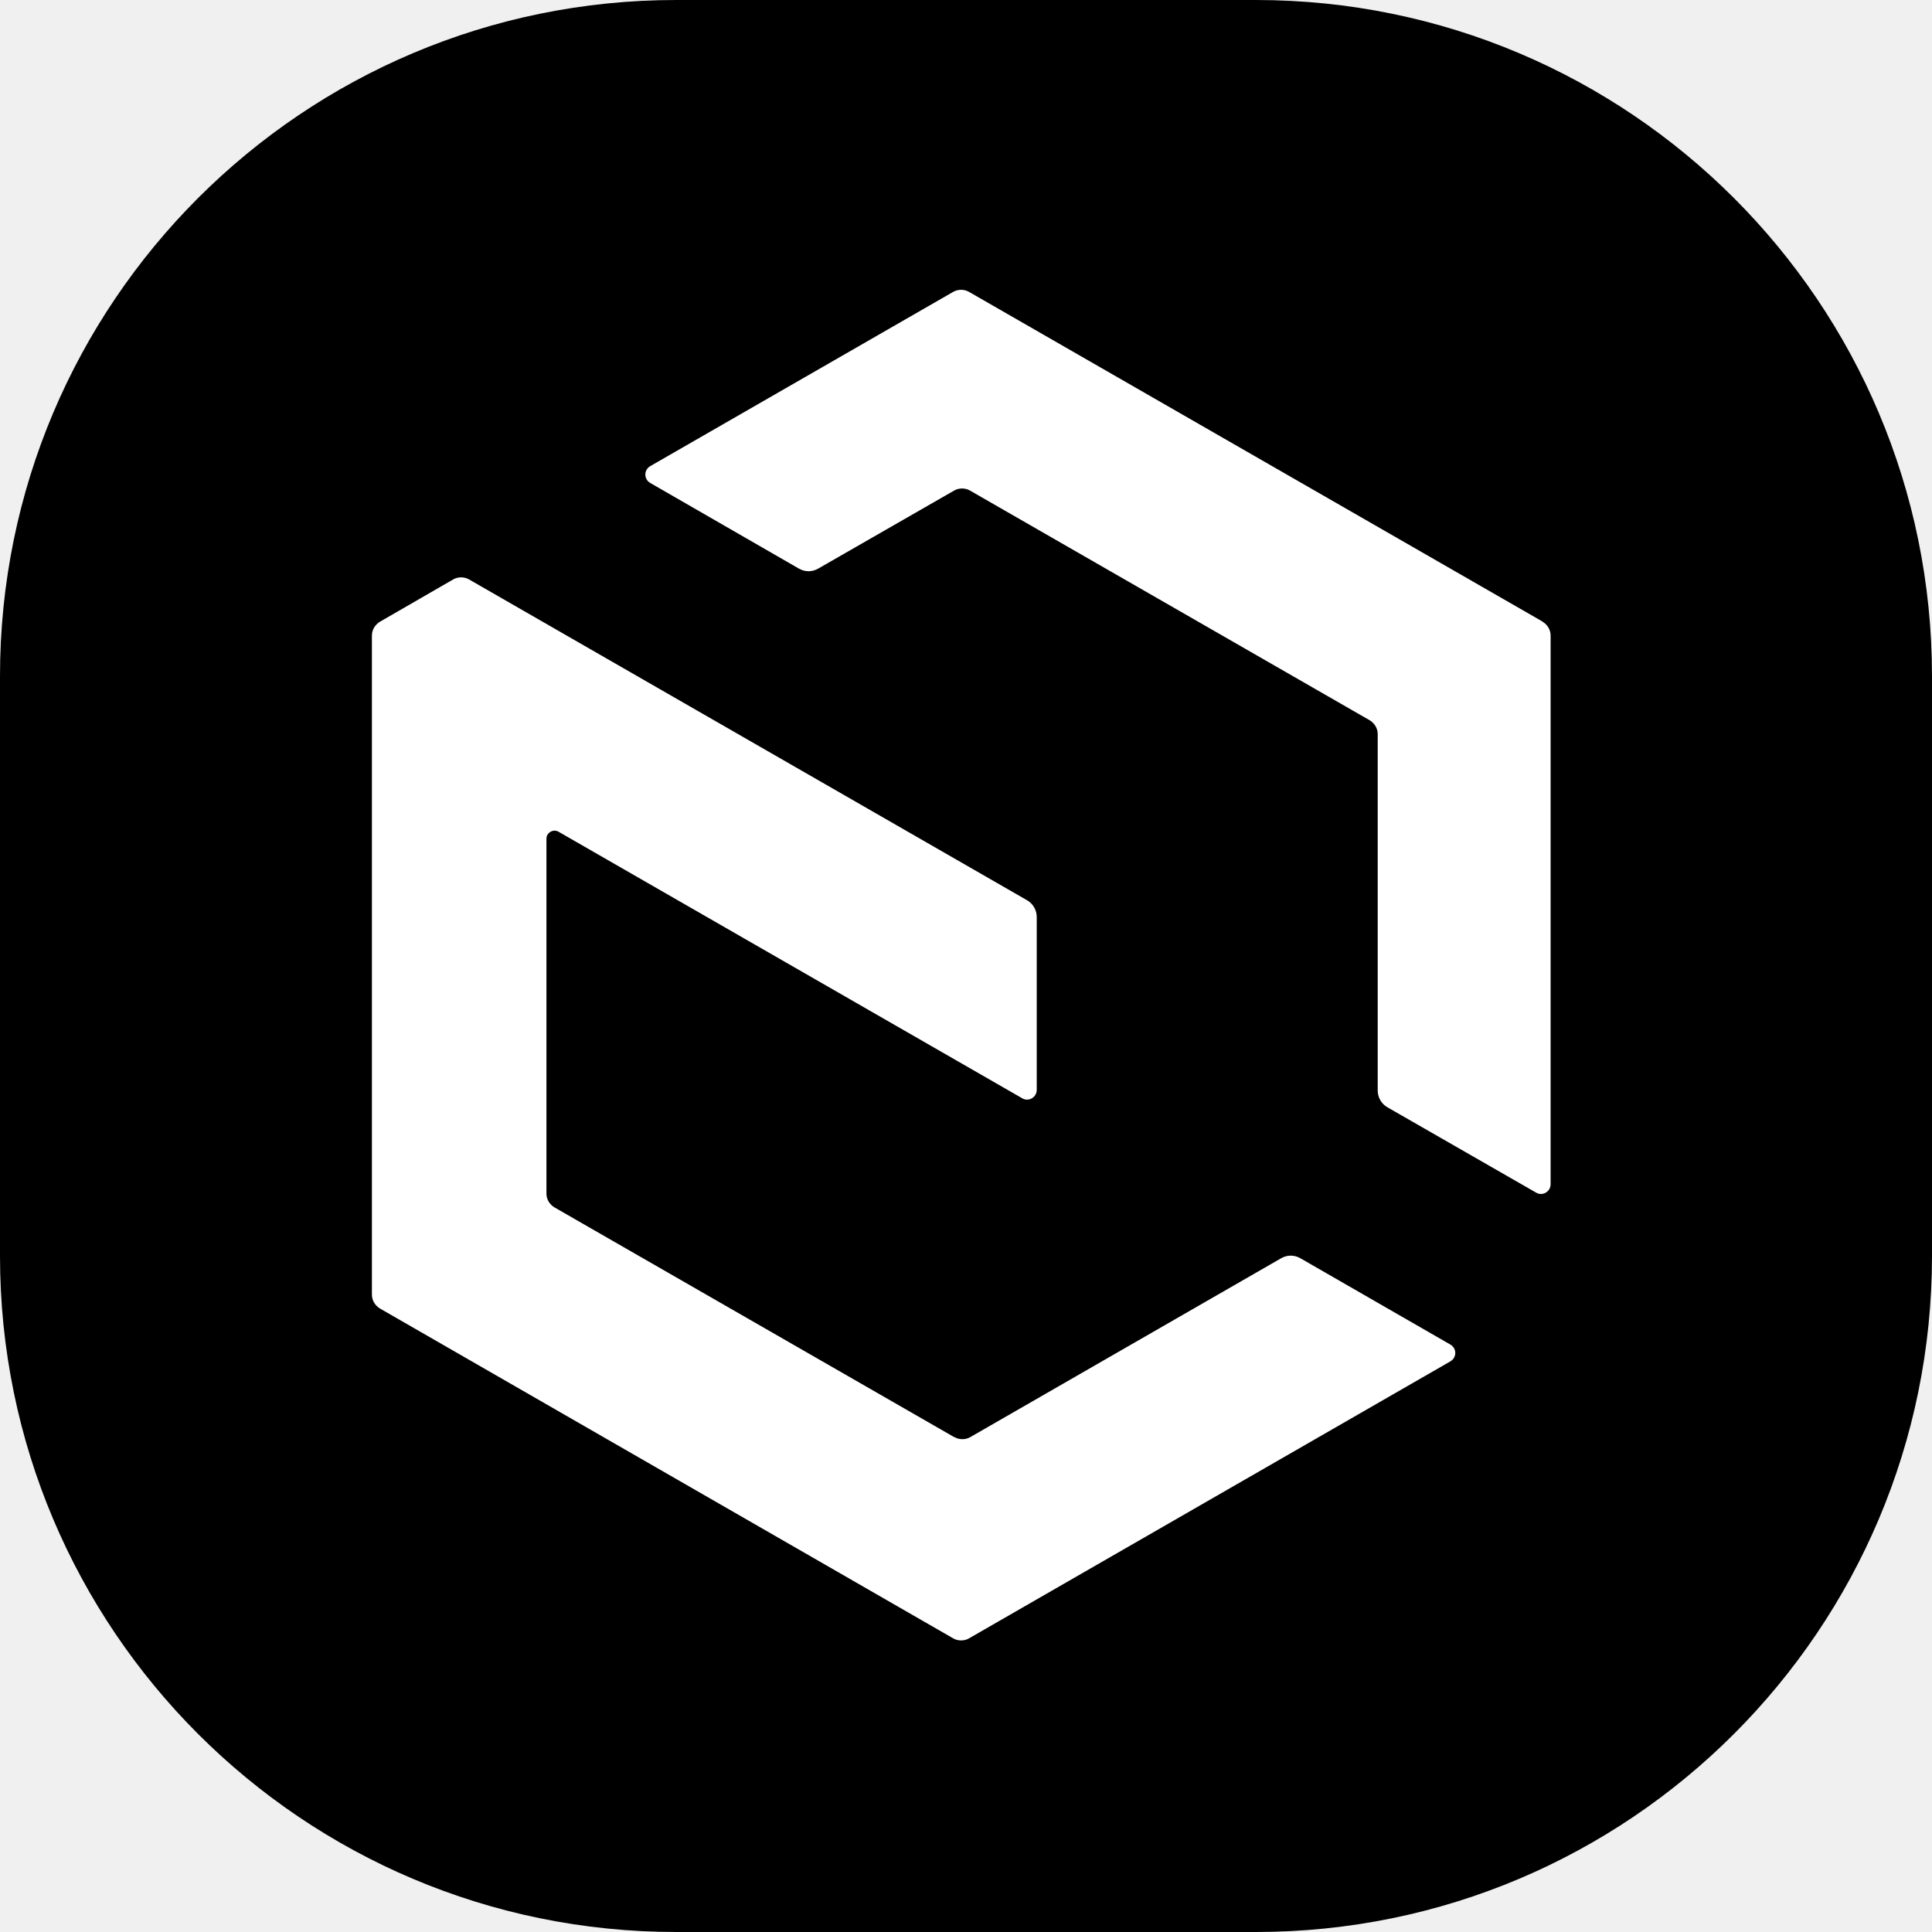
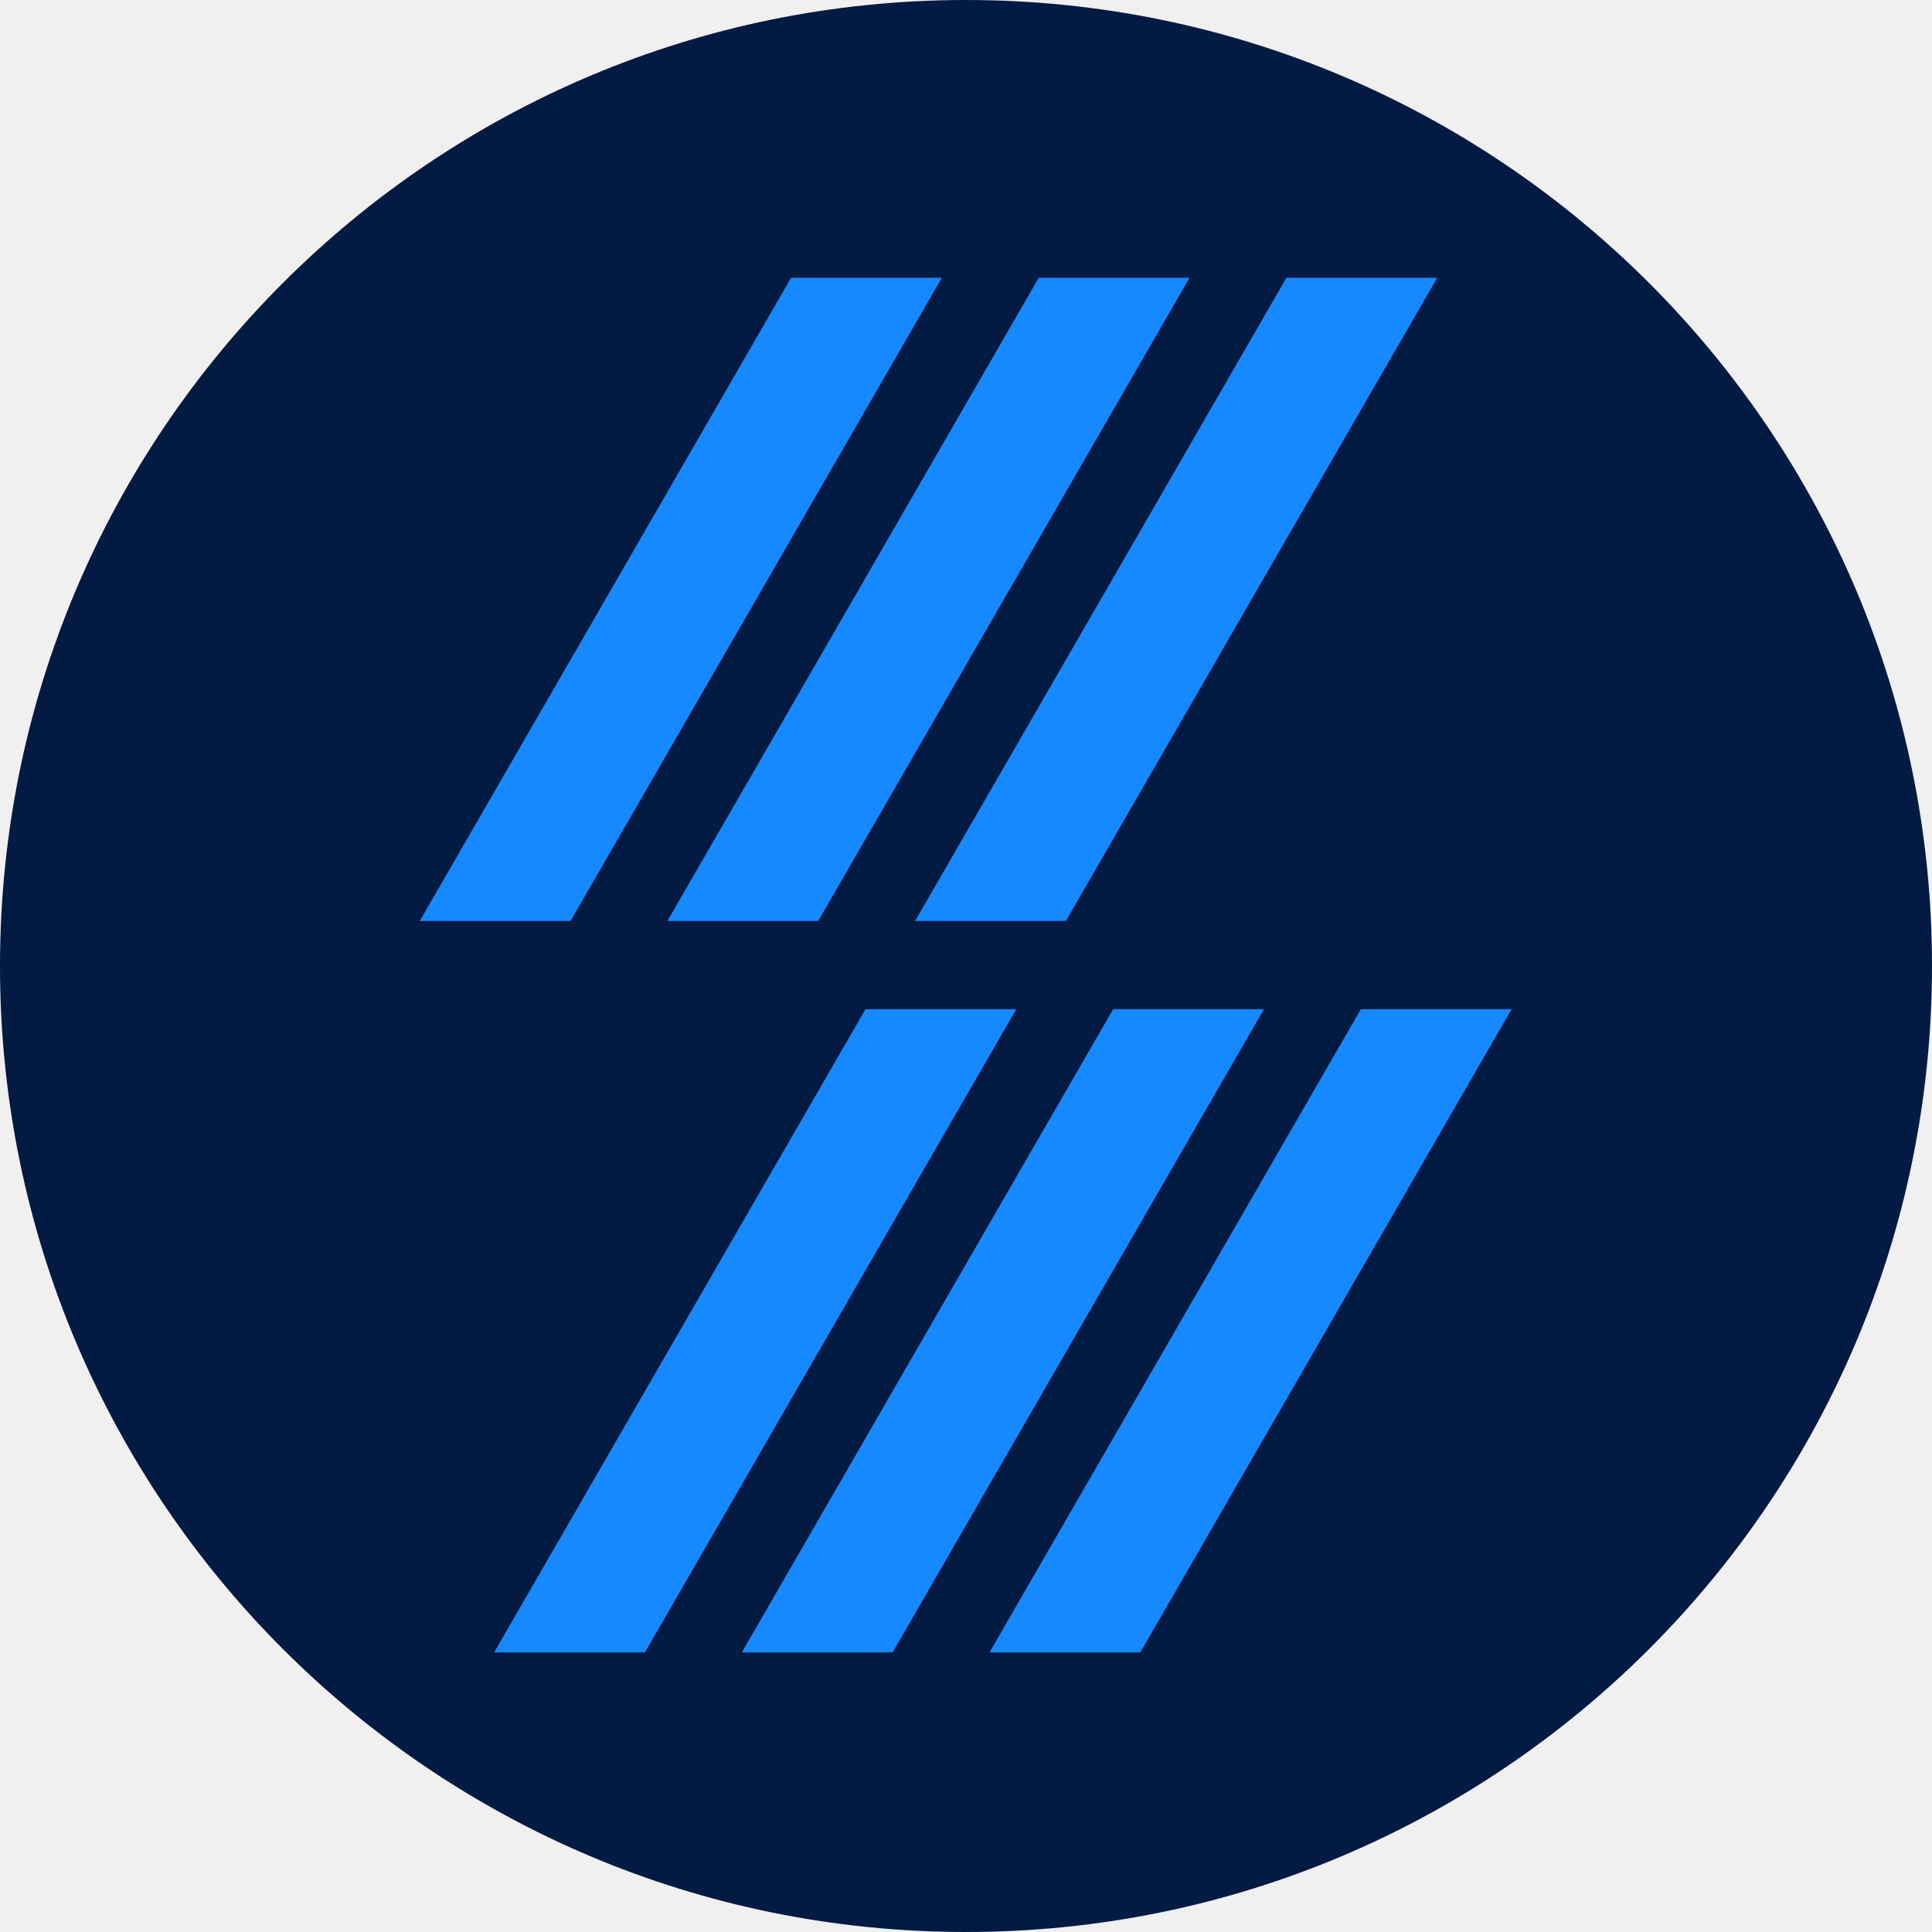
- <svg xmlns="http://www.w3.org/2000/svg" version="1.1" width="1000" height="1000">
+ <svg xmlns="http://www.w3.org/2000/svg" viewBox="0 0 100 100">
  <style>
-     #light-icon {
-       display: inline;
+     .background {
+       fill: #031a43; /* TDS logo dark blue */
    }
-     #dark-icon {
-       display: none;
+     .triangles {
+       fill: #1689ff; /* TDS logo accent blue */
    }
- 
    @media (prefers-color-scheme: dark) {
-       #light-icon {
-         display: none;
+       .background {
+         fill: #031a43; /* Keep TDS dark blue background in dark mode */
      }
-       #dark-icon {
-         display: inline;
+       .triangles {
+         fill: #1689ff; /* Keep TDS accent blue for triangles in dark mode */
      }
    }
  </style>
-   <g id="light-icon">
-     <svg version="1.1" width="1000" height="1000">
-       <g clip-path="url(#SvgjsClipPath1059)">
-         <rect width="1000" height="1000" fill="#000000" />
-         <g transform="matrix(5,0,0,5,192.5,150)">
-           <svg version="1.1" width="123" height="140">
-             <svg width="123" height="140" viewBox="0 0 123 140" fill="none">
-               <path d="M60.257 118.758L18.904 94.992C18.402 94.692 18.067 94.158 18.067 93.558V56.825C18.067 56.192 18.77 55.792 19.305 56.092L67.316 83.692C67.986 84.092 68.822 83.592 68.822 82.825V64.925C68.822 64.225 68.454 63.558 67.818 63.192L10.071 29.992C9.569 29.692 8.9 29.692 8.398 29.992L0.836 34.358C0.335 34.658 0 35.192 0 35.792V104.025C0 104.625 0.335 105.158 0.836 105.458L60.157 139.592C60.658 139.892 61.328 139.892 61.829 139.592L111.647 110.925C112.317 110.525 112.317 109.592 111.647 109.192L96.123 100.258C95.487 99.892 94.751 99.892 94.116 100.258L61.963 118.758C61.461 119.058 60.792 119.058 60.29 118.758H60.257Z" fill="white" />
-               <path d="M121.149 34.325L61.829 0.225C61.328 -0.075 60.658 -0.075 60.157 0.225L28.807 18.258C28.138 18.658 28.138 19.592 28.807 19.992L44.197 28.858C44.833 29.225 45.569 29.225 46.205 28.858L60.257 20.792C60.759 20.492 61.428 20.492 61.93 20.792L103.283 44.558C103.785 44.858 104.12 45.392 104.12 45.992V82.892C104.12 83.592 104.488 84.258 105.123 84.625L120.514 93.458C121.183 93.858 122.019 93.358 122.019 92.592V35.792C122.019 35.192 121.685 34.658 121.183 34.358L121.149 34.325Z" fill="white" />
-             </svg>
-           </svg>
-         </g>
-       </g>
-       <defs>
-         <clipPath id="SvgjsClipPath1059">
-           <rect width="1000" height="1000" x="0" y="0" rx="350" ry="350" />
-         </clipPath>
-       </defs>
-     </svg>
-   </g>
-   <g id="dark-icon">
-     <svg version="1.1" width="1000" height="1000">
-       <g clip-path="url(#SvgjsClipPath1060)">
-         <rect width="1000" height="1000" fill="#000000" />
-         <g transform="matrix(5,0,0,5,192.5,150)">
-           <svg version="1.1" width="123" height="140">
-             <svg width="123" height="140" viewBox="0 0 123 140" fill="none">
-               <path d="M60.257 118.758L18.904 94.992C18.402 94.692 18.067 94.158 18.067 93.558V56.825C18.067 56.192 18.77 55.792 19.305 56.092L67.316 83.692C67.986 84.092 68.822 83.592 68.822 82.825V64.925C68.822 64.225 68.454 63.558 67.818 63.192L10.071 29.992C9.569 29.692 8.9 29.692 8.398 29.992L0.836 34.358C0.335 34.658 0 35.192 0 35.792V104.025C0 104.625 0.335 105.158 0.836 105.458L60.157 139.592C60.658 139.892 61.328 139.892 61.829 139.592L111.647 110.925C112.317 110.525 112.317 109.592 111.647 109.192L96.123 100.258C95.487 99.892 94.751 99.892 94.116 100.258L61.963 118.758C61.461 119.058 60.792 119.058 60.29 118.758H60.257Z" fill="white" />
-               <path d="M121.149 34.325L61.829 0.225C61.328 -0.075 60.658 -0.075 60.157 0.225L28.807 18.258C28.138 18.658 28.138 19.592 28.807 19.992L44.197 28.858C44.833 29.225 45.569 29.225 46.205 28.858L60.257 20.792C60.759 20.492 61.428 20.492 61.93 20.792L103.283 44.558C103.785 44.858 104.12 45.392 104.12 45.992V82.892C104.12 83.592 104.488 84.258 105.123 84.625L120.514 93.458C121.183 93.858 122.019 93.358 122.019 92.592V35.792C122.019 35.192 121.685 34.658 121.183 34.358L121.149 34.325Z" fill="white" />
-             </svg>
-           </svg>
-         </g>
-       </g>
-       <defs>
-         <clipPath id="SvgjsClipPath1060">
-           <rect width="1000" height="1000" x="0" y="0" rx="350" ry="350" />
-         </clipPath>
-       </defs>
-     </svg>
+   <circle class="background" cx="50" cy="50" r="50" />
+   <g transform="translate(50, 50) scale(0.15) translate(-188.5, -237.5)">
+     <polygon class="triangles" points="324.76 252.39 196.6 474.36 248.63 474.36 376.78 252.39 324.76 252.39" />
+     <polygon class="triangles" points="239.29 252.39 111.14 474.36 163.16 474.36 291.32 252.39 239.29 252.39" />
+     <polygon class="triangles" points="153.83 252.39 25.67 474.36 77.7 474.36 205.86 252.39 153.83 252.39" />
+     <polygon class="triangles" points="299.08 0 170.93 221.97 222.95 221.97 351.11 0 299.08 0" />
+     <polygon class="triangles" points="213.62 0 85.46 221.97 137.49 221.97 265.65 0 213.62 0" />
+     <polygon class="triangles" points="128.16 0 0 221.97 52.03 221.97 180.18 0 128.16 0" />
  </g>
</svg>
